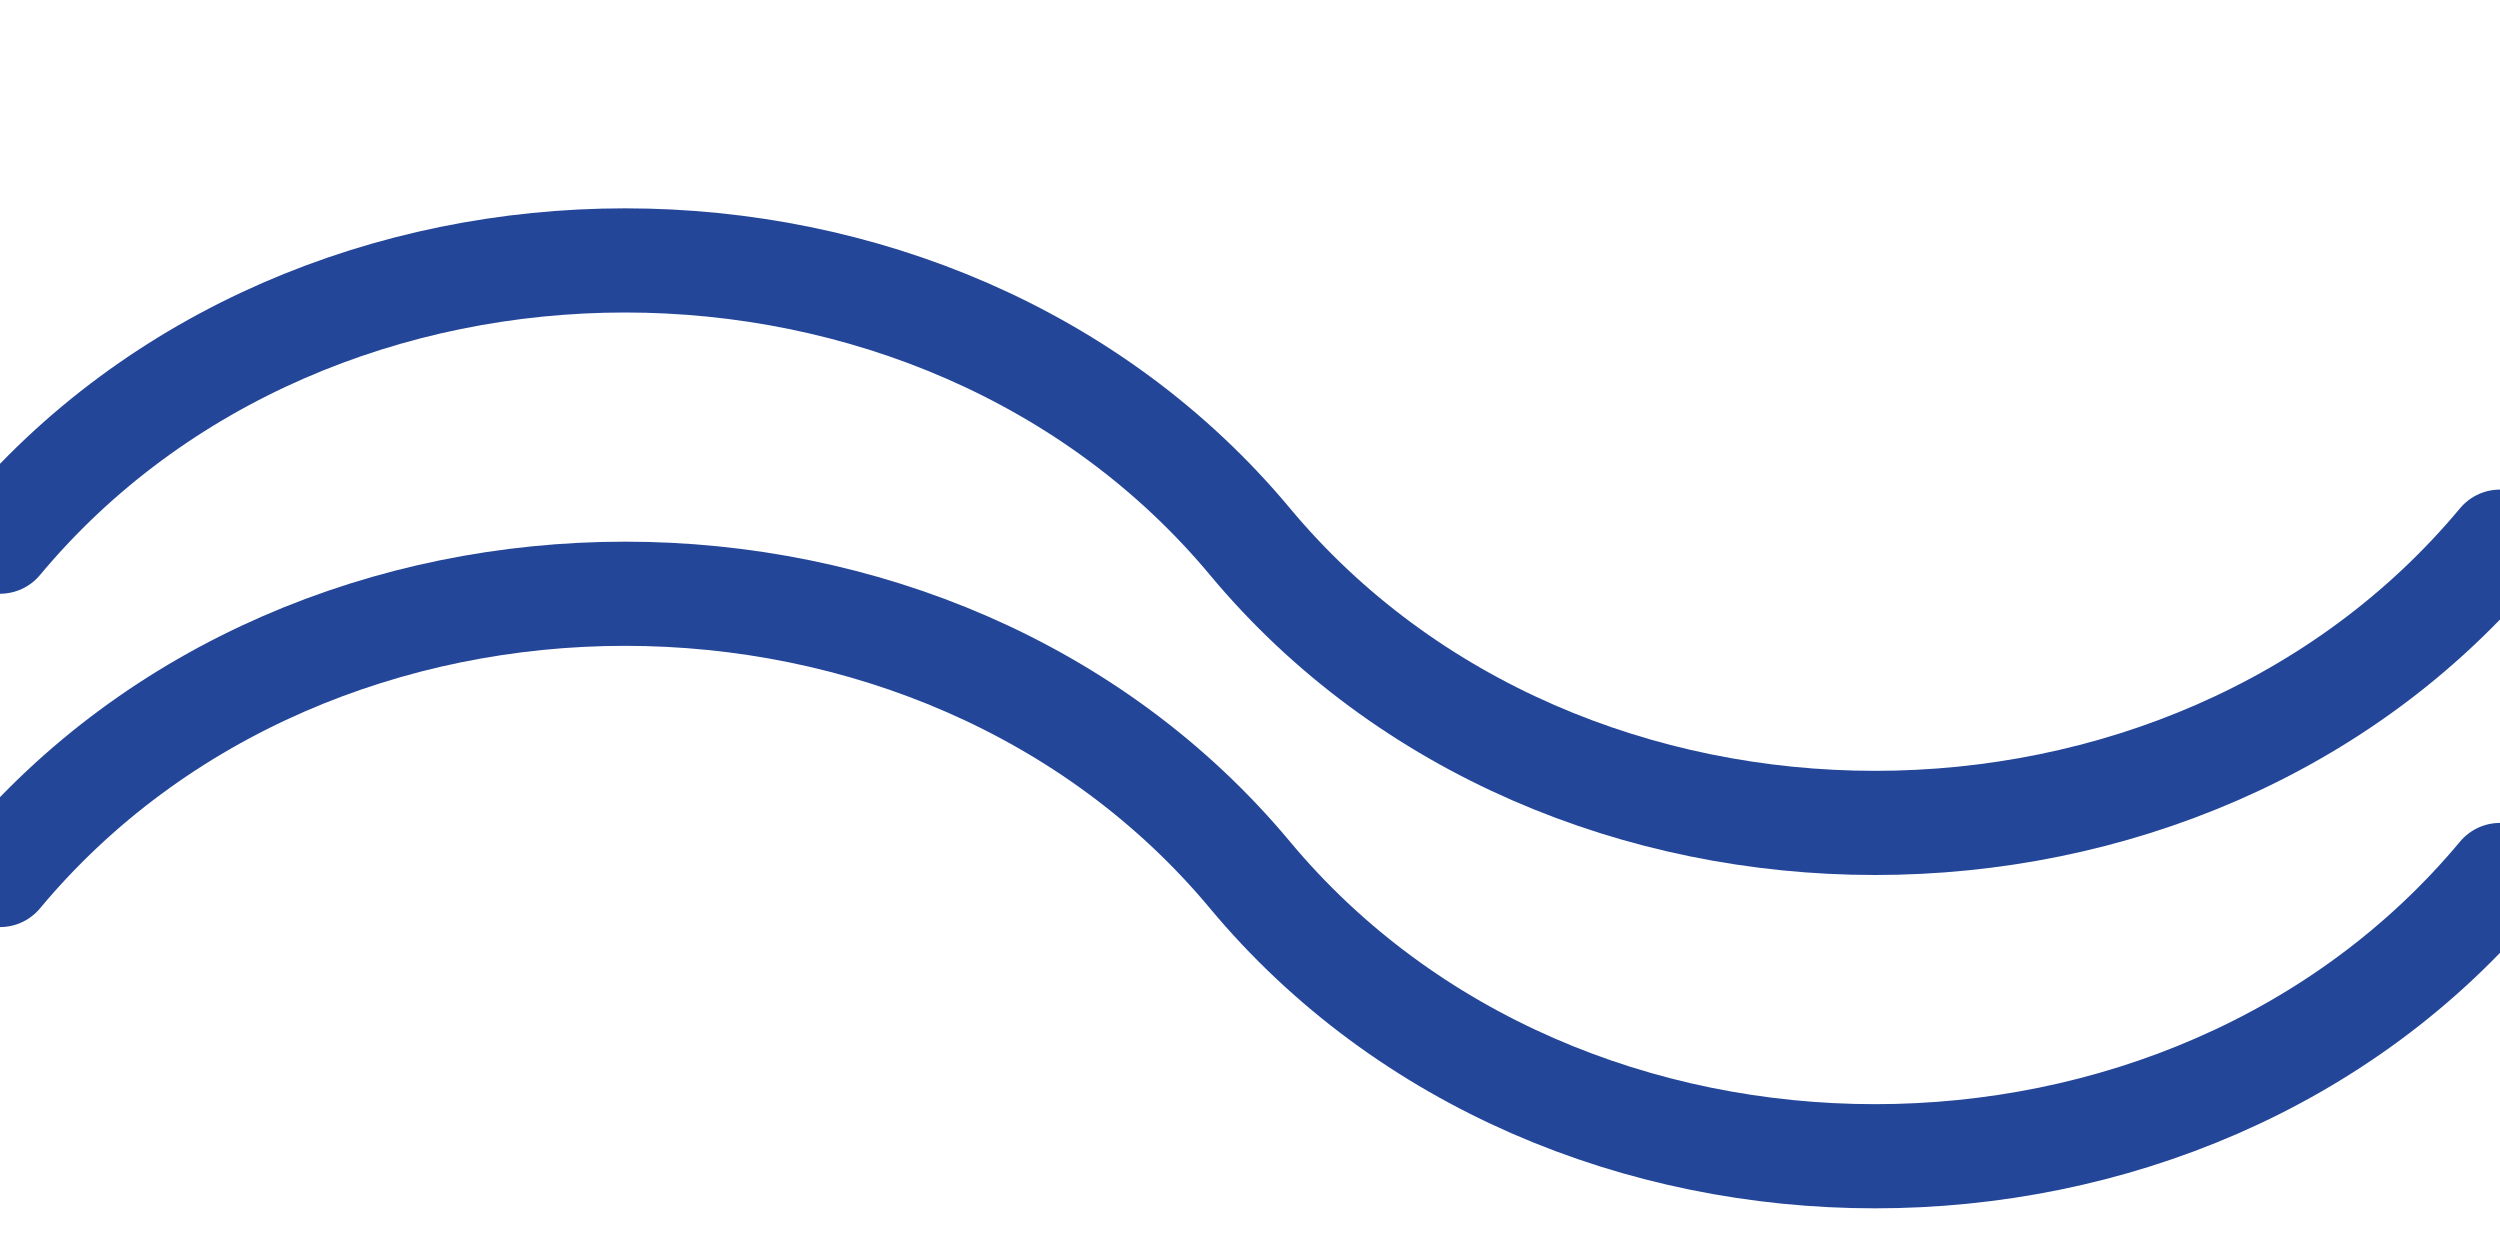
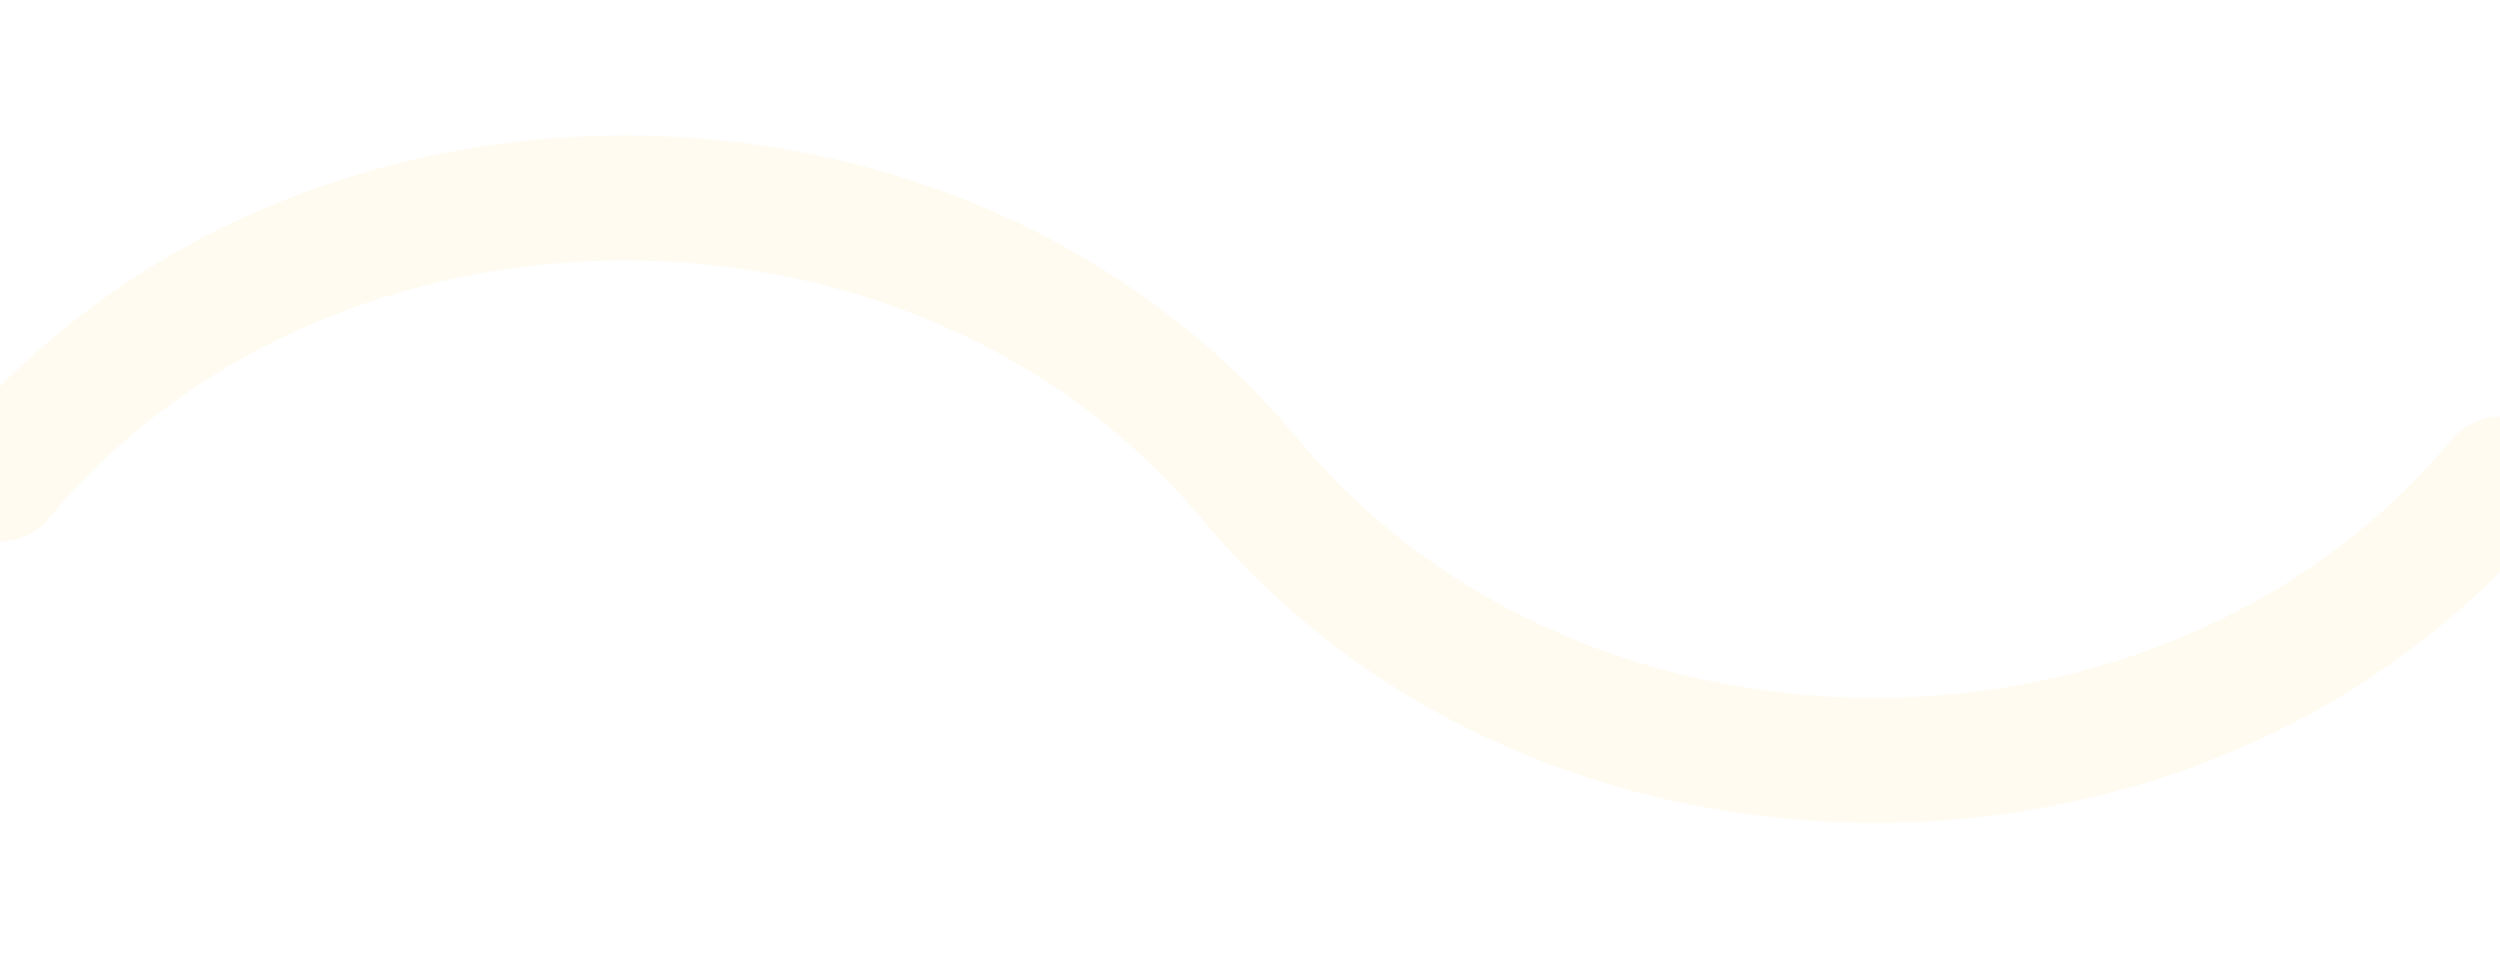
- <svg xmlns="http://www.w3.org/2000/svg" width="120" height="60" viewBox="0 0 120 60">
-   <path d="M0,26 C15,8 45,8 60,26 C75,44 105,44 120,26" fill="none" stroke="#244699" stroke-width="5" stroke-linecap="round" />
-   <path d="M0,42 C15,24 45,24 60,42 C75,60 105,60 120,42" fill="none" stroke="#244699" stroke-width="5" stroke-linecap="round" />
+ <svg xmlns="http://www.w3.org/2000/svg" width="120" height="46" viewBox="0 0 120 46">
+   <path d="M0 23 C15 5,45 5,60 23 C75 41,105 41,120 23" fill="none" stroke="rgba(255,248,230,0.55)" stroke-width="6" stroke-linecap="round" />
</svg>
